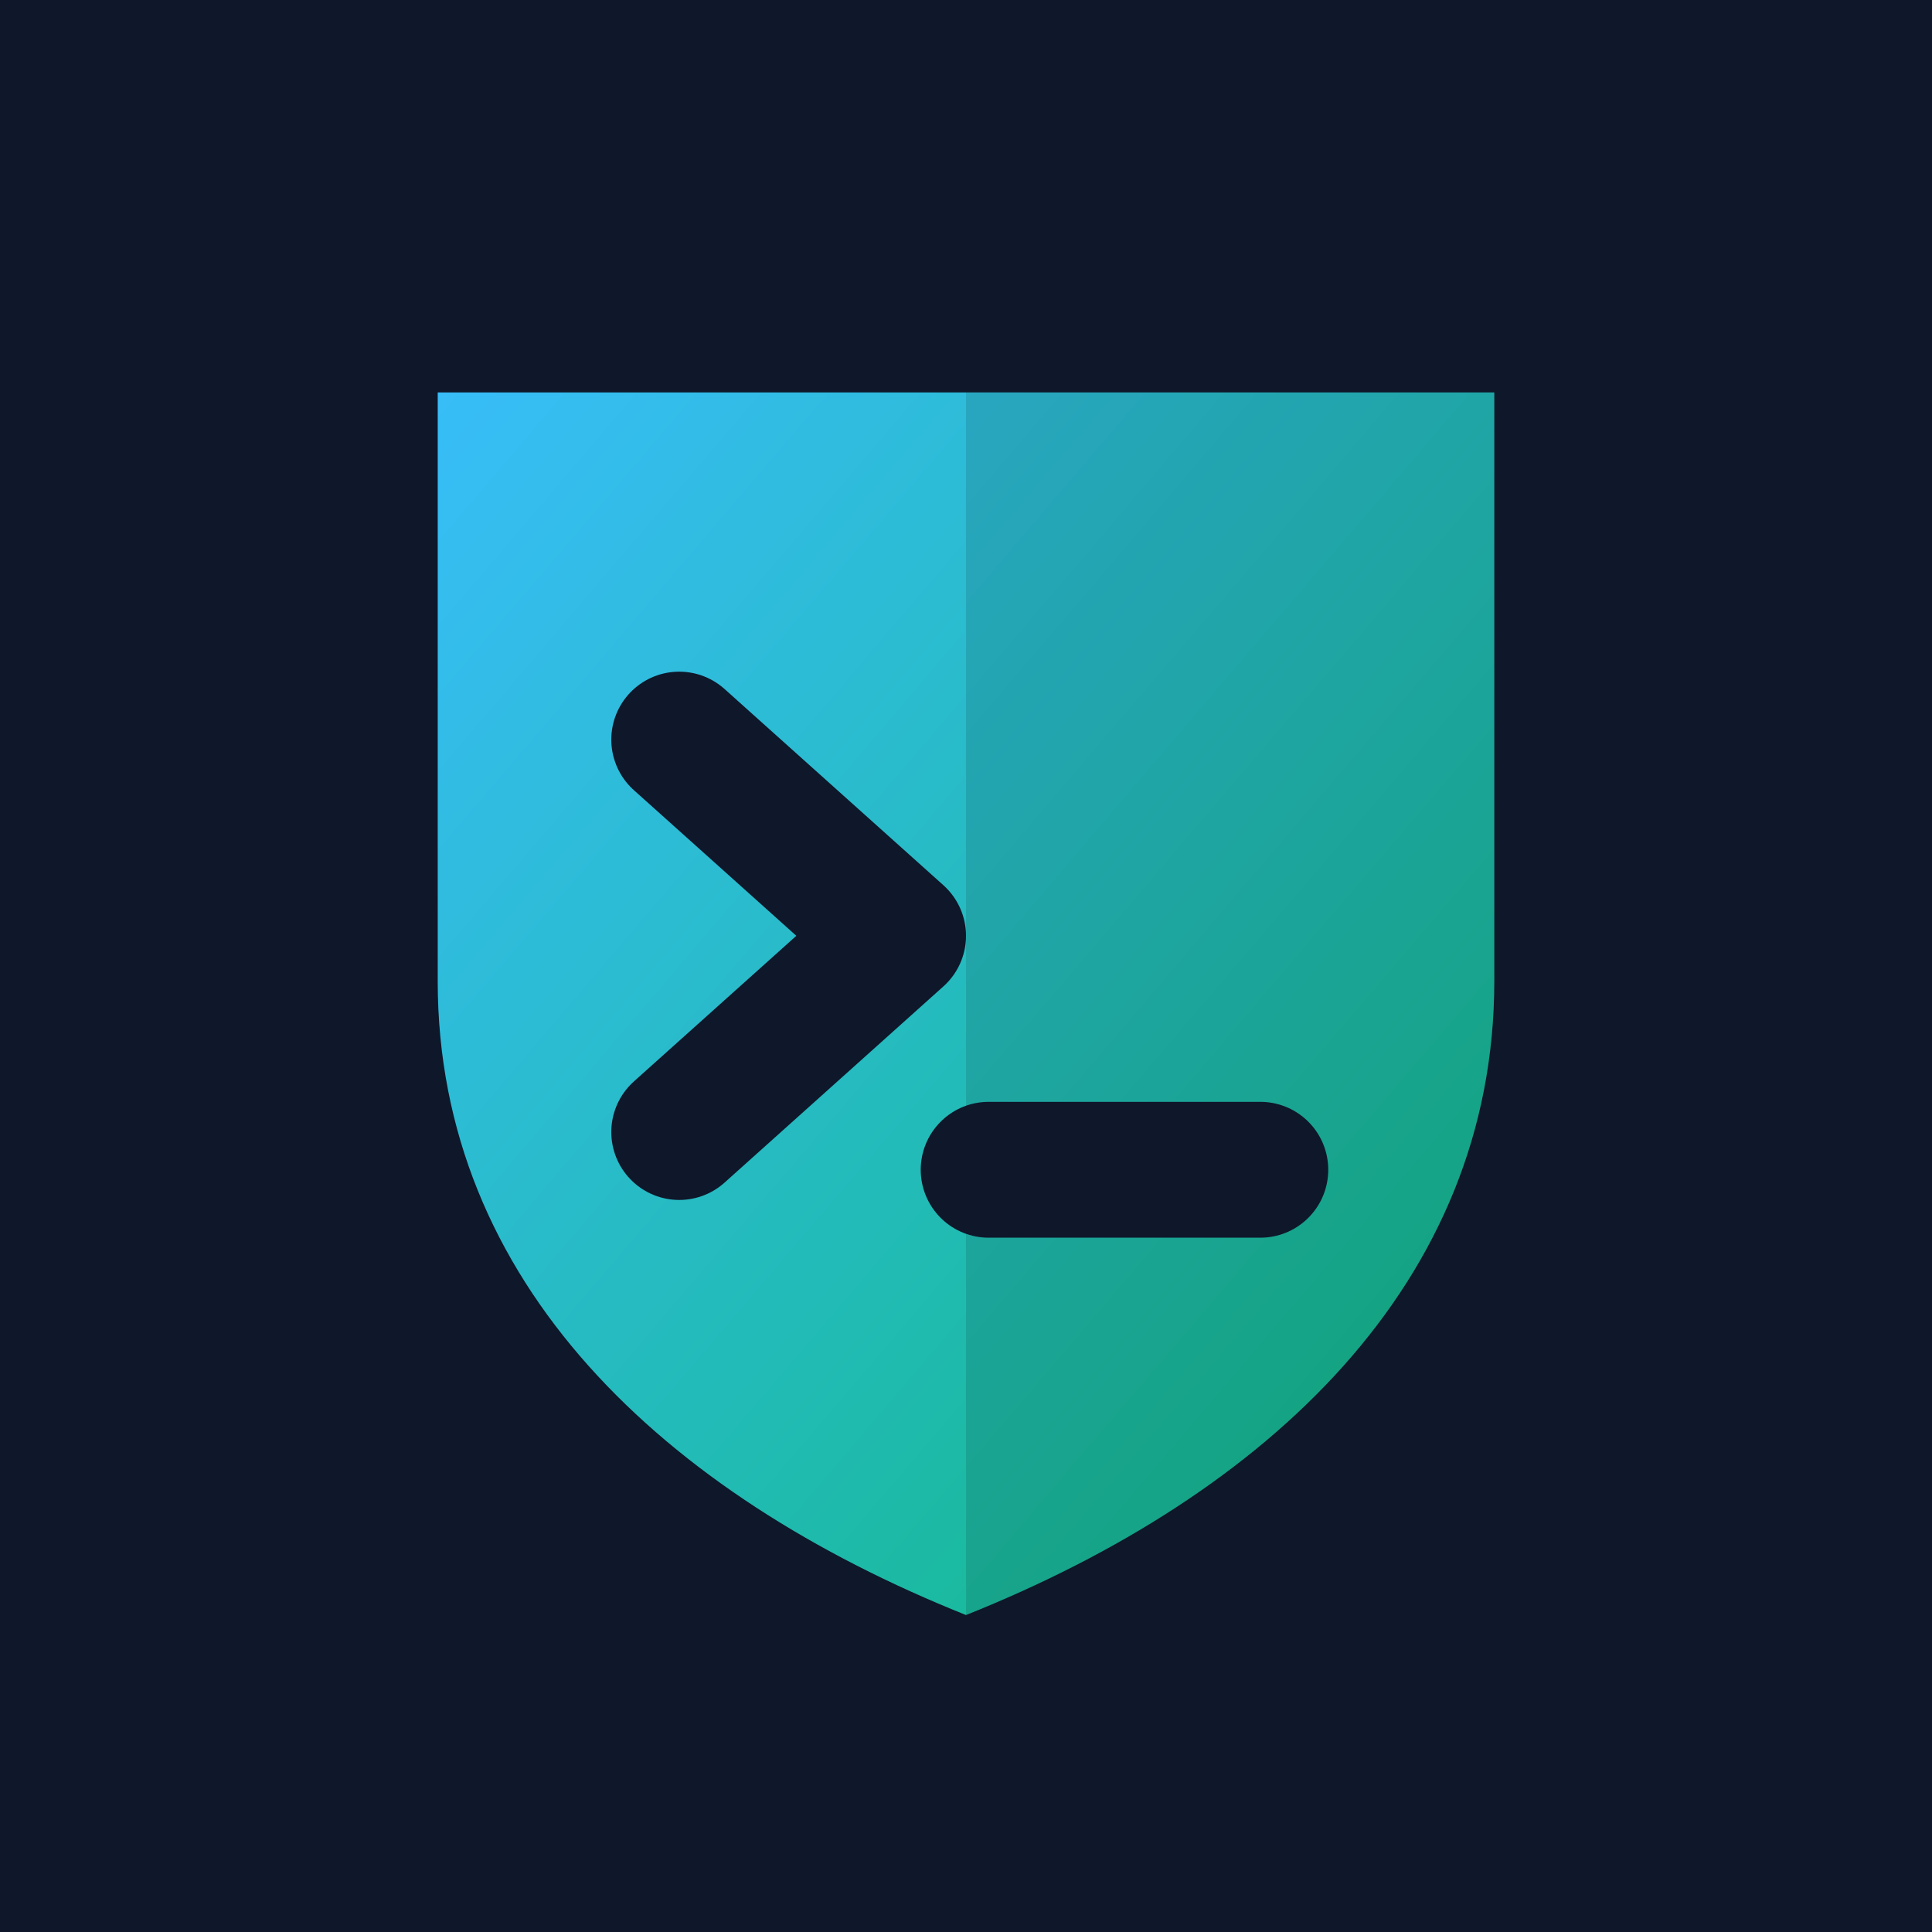
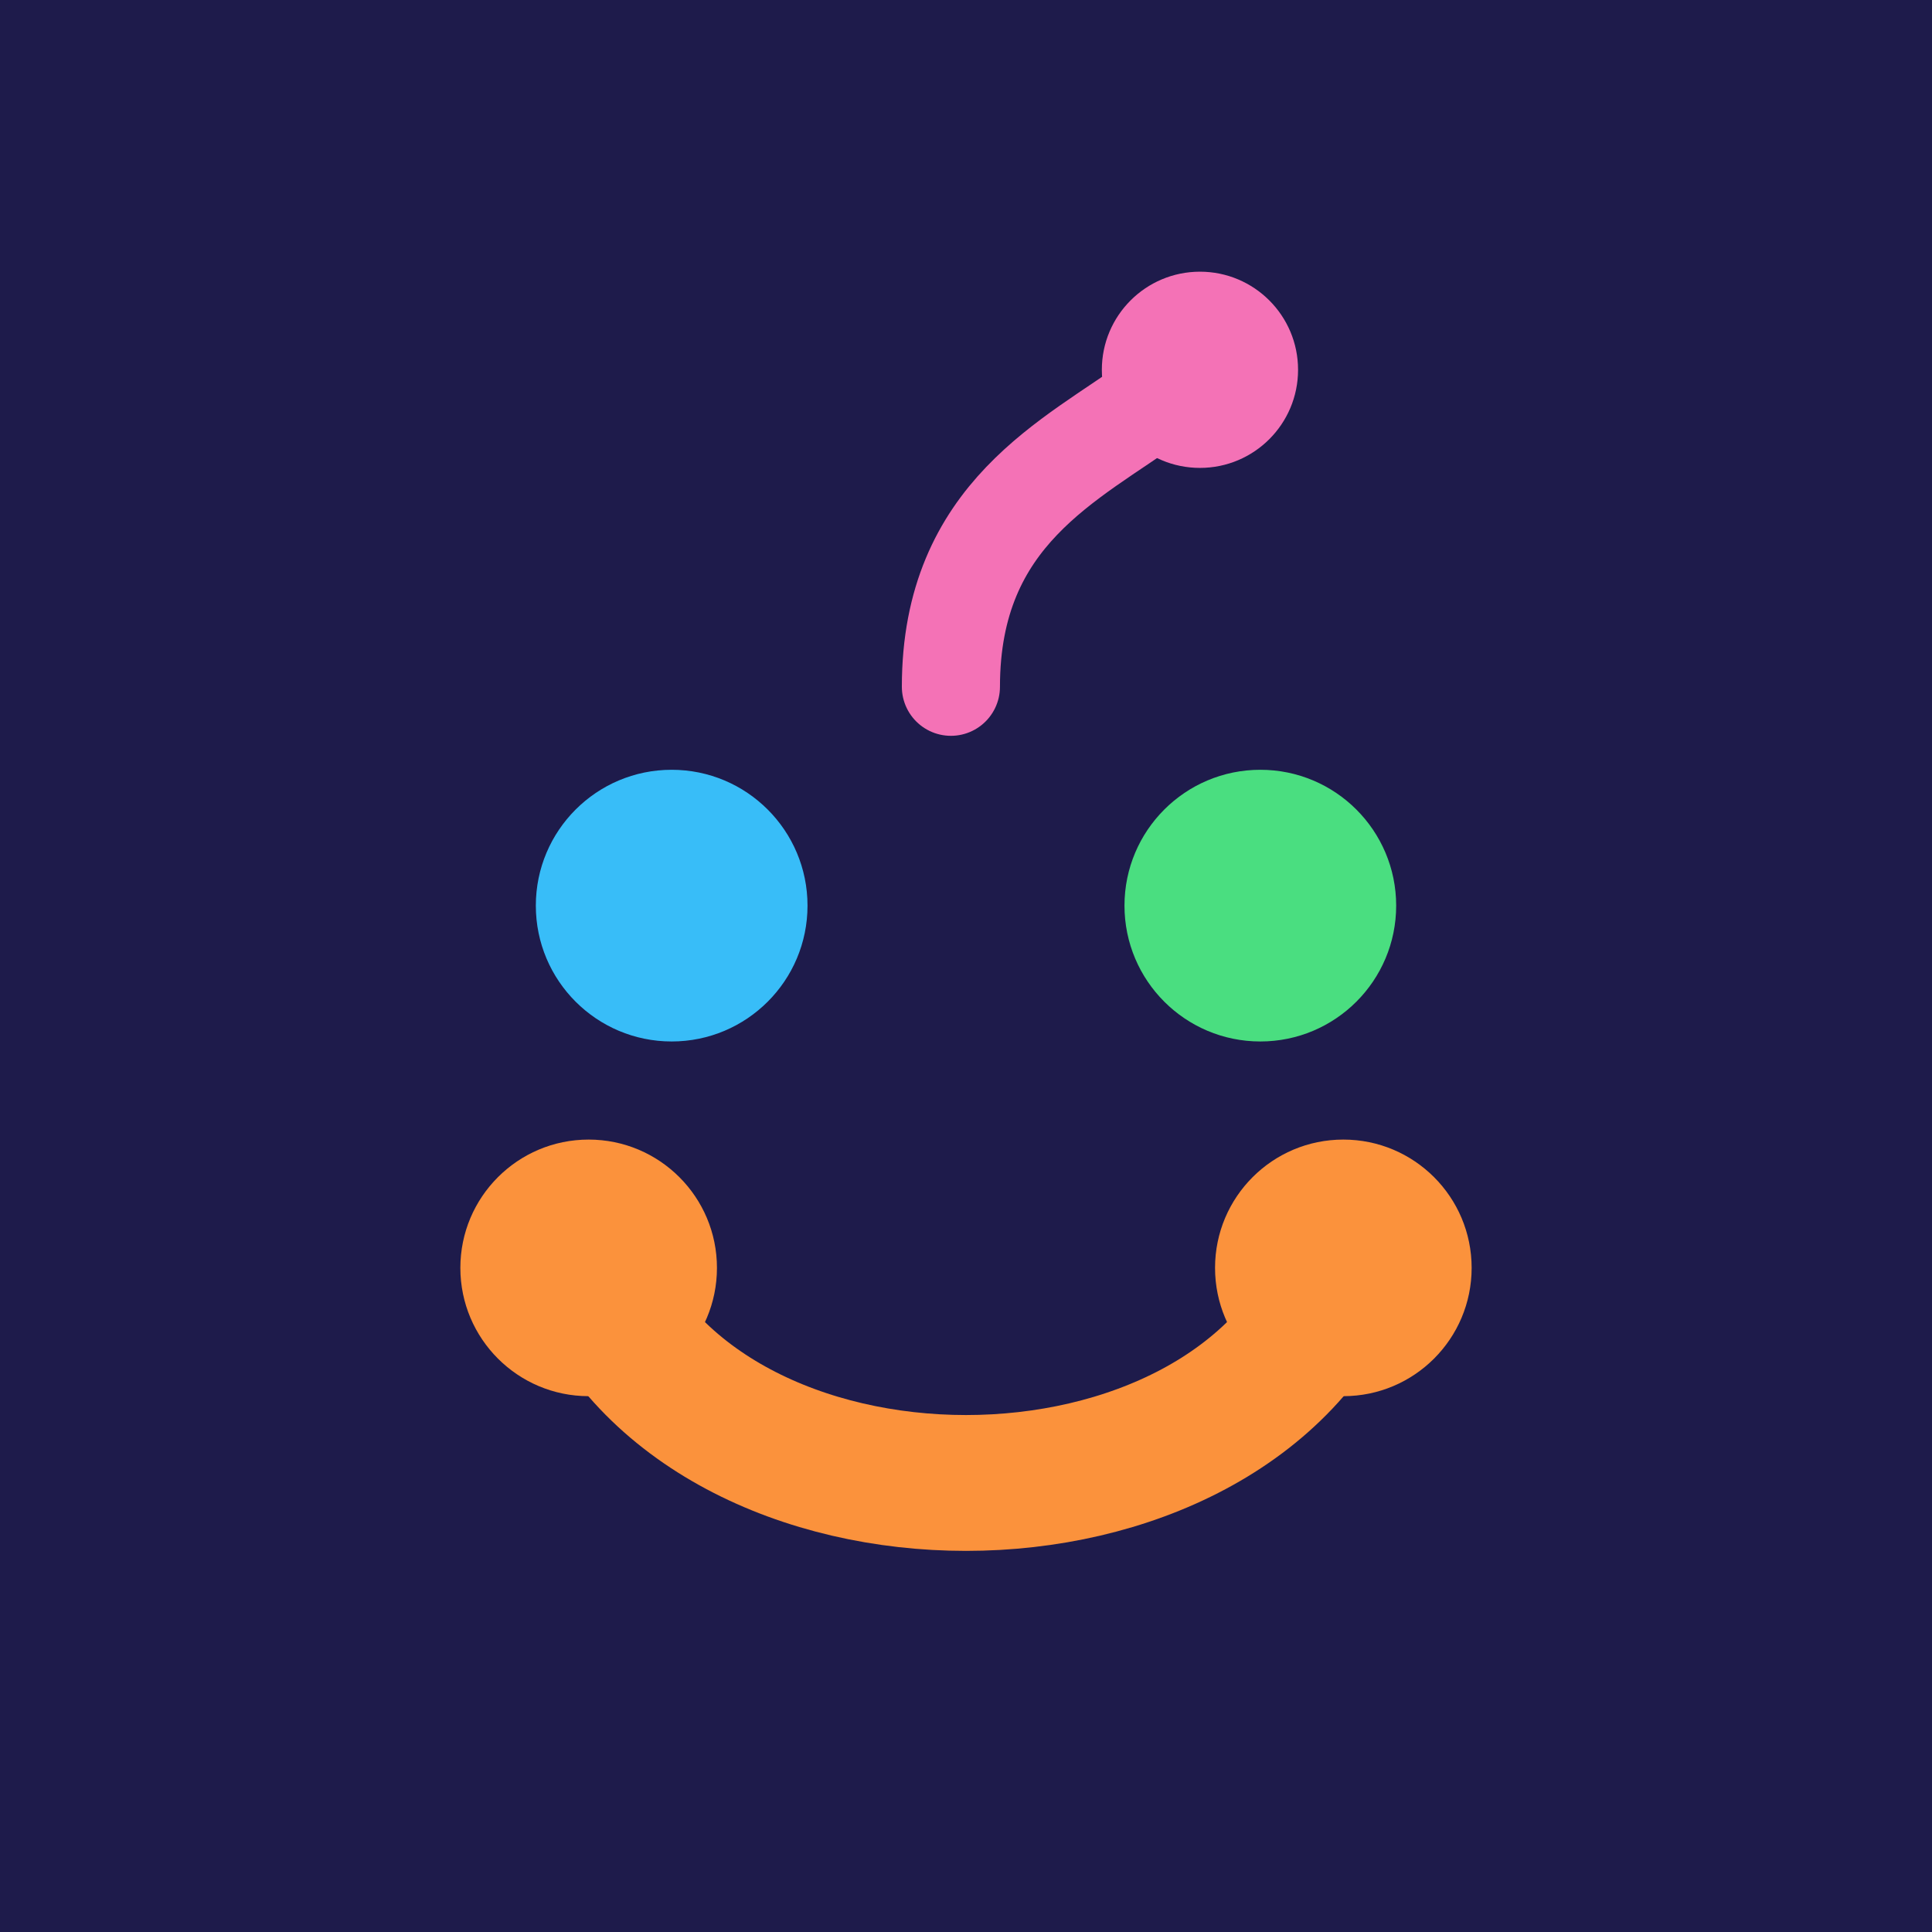
<svg xmlns="http://www.w3.org/2000/svg" viewBox="0 0 512 512" width="512" height="512">
-   <defs>
-     <linearGradient id="gs" x1="0" y1="0" x2="1" y2="1">
-       <stop offset="0" stop-color="#38BDF8" />
-       <stop offset="1" stop-color="#10B981" />
-     </linearGradient>
-   </defs>
-   <rect width="512" height="512" fill="#0F172A" />
-   <path d="M116 104 H396 V260 C396 340 336 396 256 428 C176 396 116 340 116 260 Z" fill="url(#gs)" />
-   <path d="M256 104 H396 V260 C396 340 336 396 256 428 Z" fill="#000000" opacity="0.12" />
-   <path d="M180 196 L238 248 L180 300" fill="none" stroke="#0F172A" stroke-width="36" stroke-linecap="round" stroke-linejoin="round" />
-   <path d="M262 310 H334" fill="none" stroke="#0F172A" stroke-width="36" stroke-linecap="round" />
+   <rect width="512" height="512" fill="#1E1B4B" />
+   <path d="M252 182 C252 136 284 122 306 106" fill="none" stroke="#F472B6" stroke-width="26" stroke-linecap="round" />
+   <circle cx="318" cy="98" r="26" fill="#F472B6" />
+   <circle cx="178" cy="240" r="36" fill="#38BDF8" />
+   <circle cx="334" cy="240" r="36" fill="#4ADE80" />
+   <path d="M156 336 C186 412 326 412 356 336" fill="none" stroke="#FB923C" stroke-width="36" stroke-linecap="round" />
+   <circle cx="156" cy="336" r="34" fill="#FB923C" />
+   <circle cx="356" cy="336" r="34" fill="#FB923C" />
</svg>
